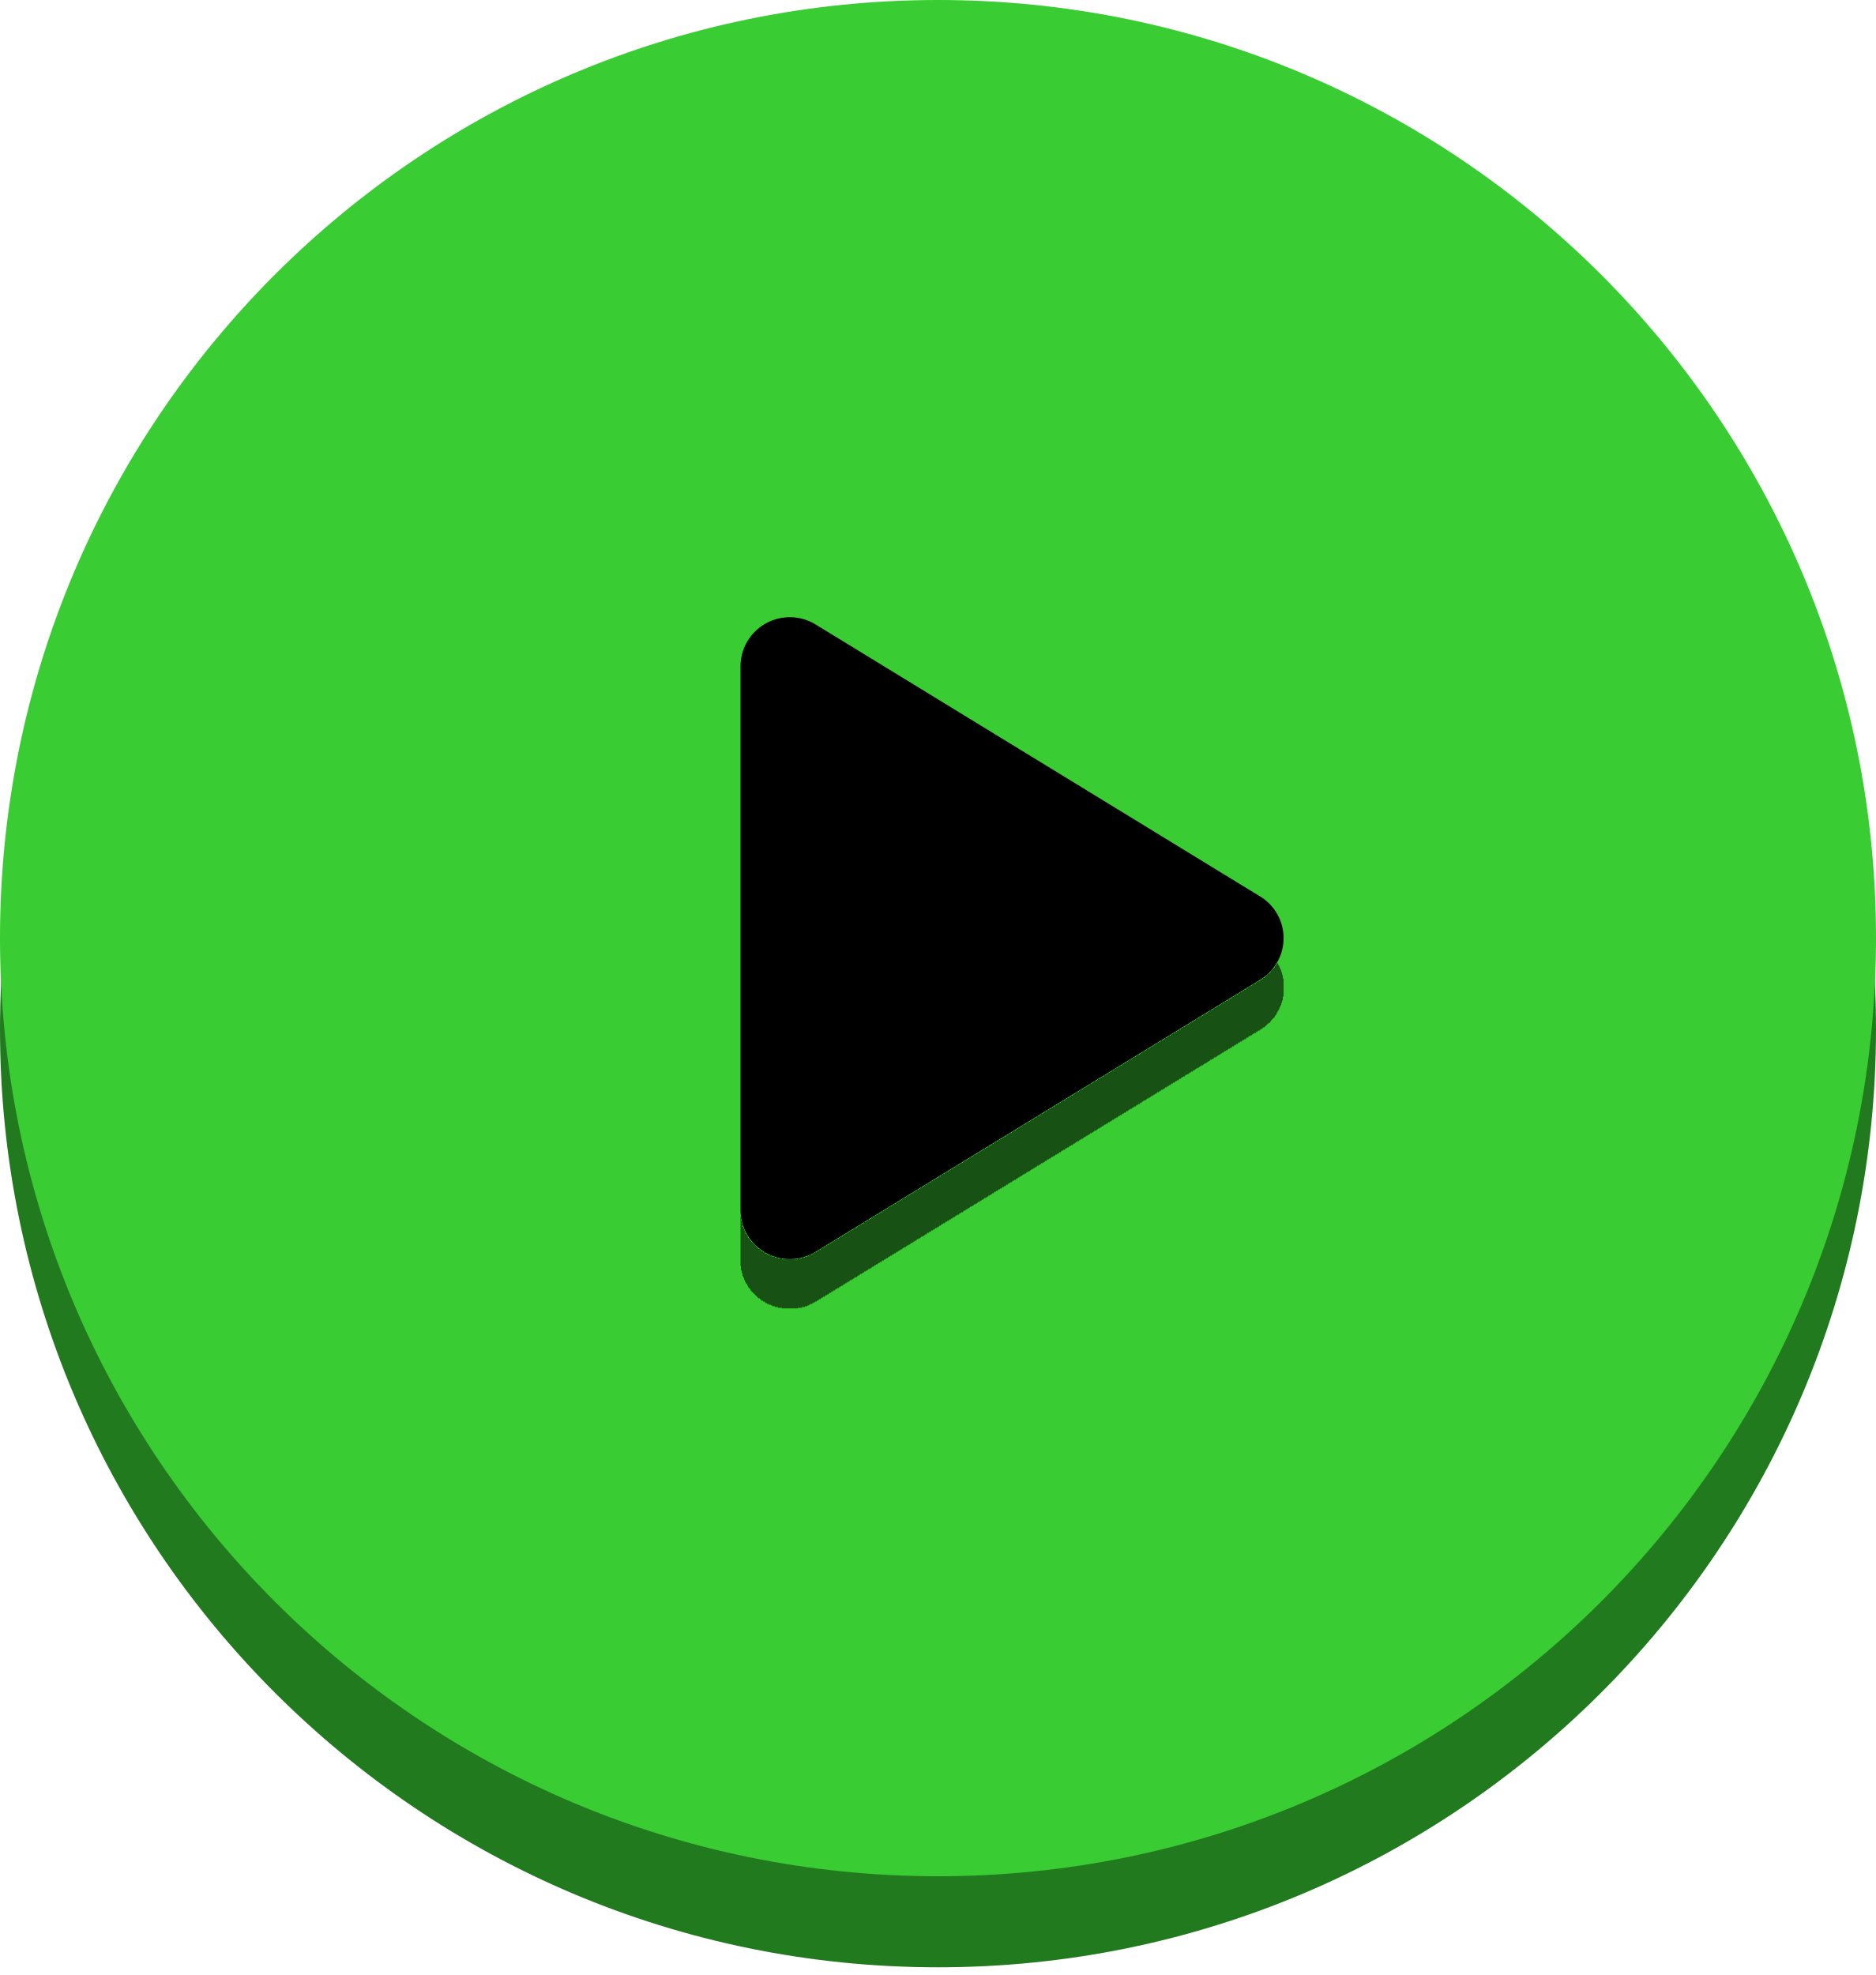
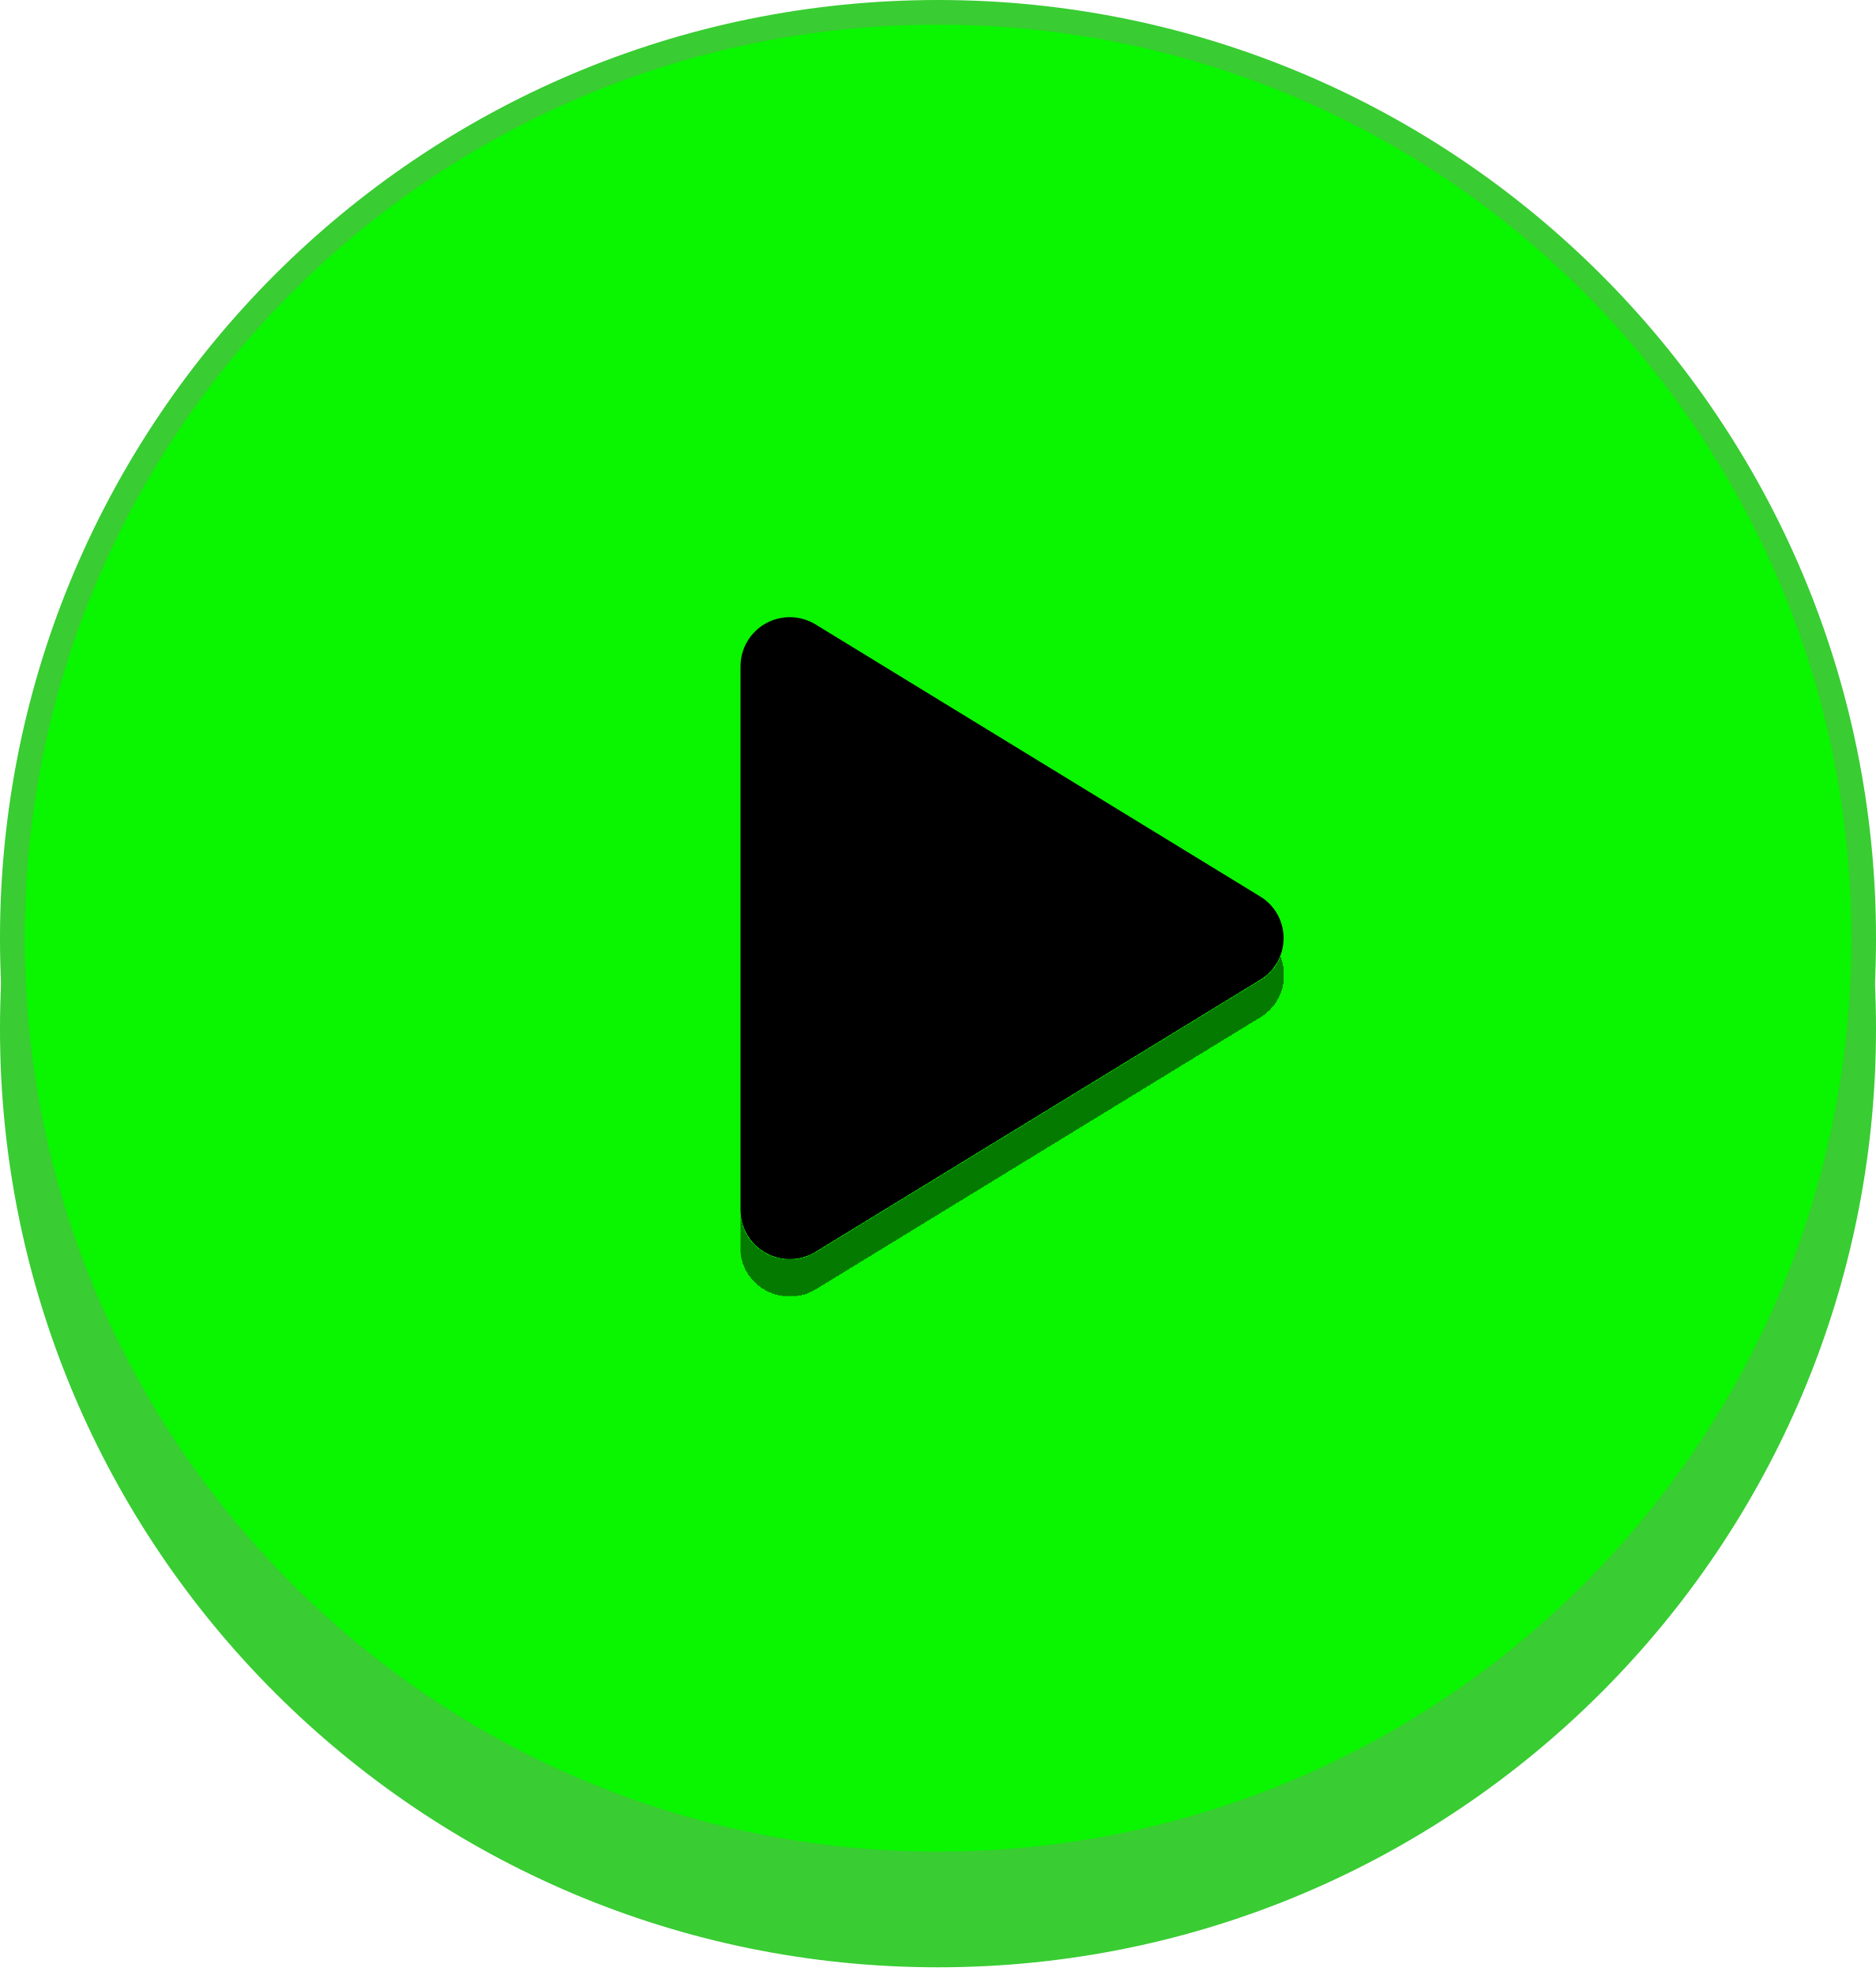
<svg xmlns="http://www.w3.org/2000/svg" width="76" height="80" viewBox="0 0 76 80" fill="none">
-   <rect y="3.688" width="76" height="76" rx="38" fill="#227A1F" />
-   <rect x="0.5" y="0.5" width="75" height="75" rx="37.5" fill="#39CC33" />
+   <rect y="3.688" width="76" height="76" rx="38" fill="#39CC33" />
+   <rect x="0.5" y="0.5" width="75" height="75" rx="37.5" fill="#0AF500" />
  <rect x="0.5" y="0.5" width="75" height="75" rx="37.5" stroke="#39CC33" />
-   <g filter="url(#filter0_d_712_97)">
+   <g filter="url(#filter0_d_712_58)">
    <path d="M52 38.001C52.001 38.34 51.914 38.674 51.747 38.97C51.581 39.266 51.341 39.514 51.05 39.689L33.04 50.707C32.736 50.893 32.389 50.994 32.033 51.001C31.677 51.008 31.325 50.919 31.015 50.744C30.708 50.572 30.452 50.322 30.273 50.018C30.095 49.715 30 49.369 30 49.017V26.984C30 26.632 30.095 26.287 30.273 25.983C30.452 25.679 30.708 25.429 31.015 25.257C31.325 25.082 31.677 24.994 32.033 25C32.389 25.007 32.736 25.108 33.04 25.294L51.05 36.312C51.341 36.487 51.581 36.735 51.747 37.031C51.914 37.327 52.001 37.661 52 38.001Z" fill="black" />
  </g>
  <defs>
-     <filter id="filter0_d_712_97" x="30" y="25" width="22" height="28.001" filterUnits="userSpaceOnUse" color-interpolation-filters="sRGB">
+     <filter id="filter0_d_712_58" x="30" y="25" width="22" height="27.501" filterUnits="userSpaceOnUse" color-interpolation-filters="sRGB">
      <feFlood flood-opacity="0" result="BackgroundImageFix" />
      <feColorMatrix in="SourceAlpha" type="matrix" values="0 0 0 0 0 0 0 0 0 0 0 0 0 0 0 0 0 0 127 0" result="hardAlpha" />
-       <feOffset dy="2" />
+       <feOffset dy="1.5" />
      <feComposite in2="hardAlpha" operator="out" />
-       <feColorMatrix type="matrix" values="0 0 0 0 0 0 0 0 0 0 0 0 0 0 0 0 0 0 0.6 0" />
-       <feBlend mode="normal" in2="BackgroundImageFix" result="effect1_dropShadow_712_97" />
-       <feBlend mode="normal" in="SourceGraphic" in2="effect1_dropShadow_712_97" result="shape" />
+       <feColorMatrix type="matrix" values="0 0 0 0 0 0 0 0 0 0 0 0 0 0 0 0 0 0 0.5 0" />
+       <feBlend mode="normal" in2="BackgroundImageFix" result="effect1_dropShadow_712_58" />
+       <feBlend mode="normal" in="SourceGraphic" in2="effect1_dropShadow_712_58" result="shape" />
    </filter>
  </defs>
</svg>
